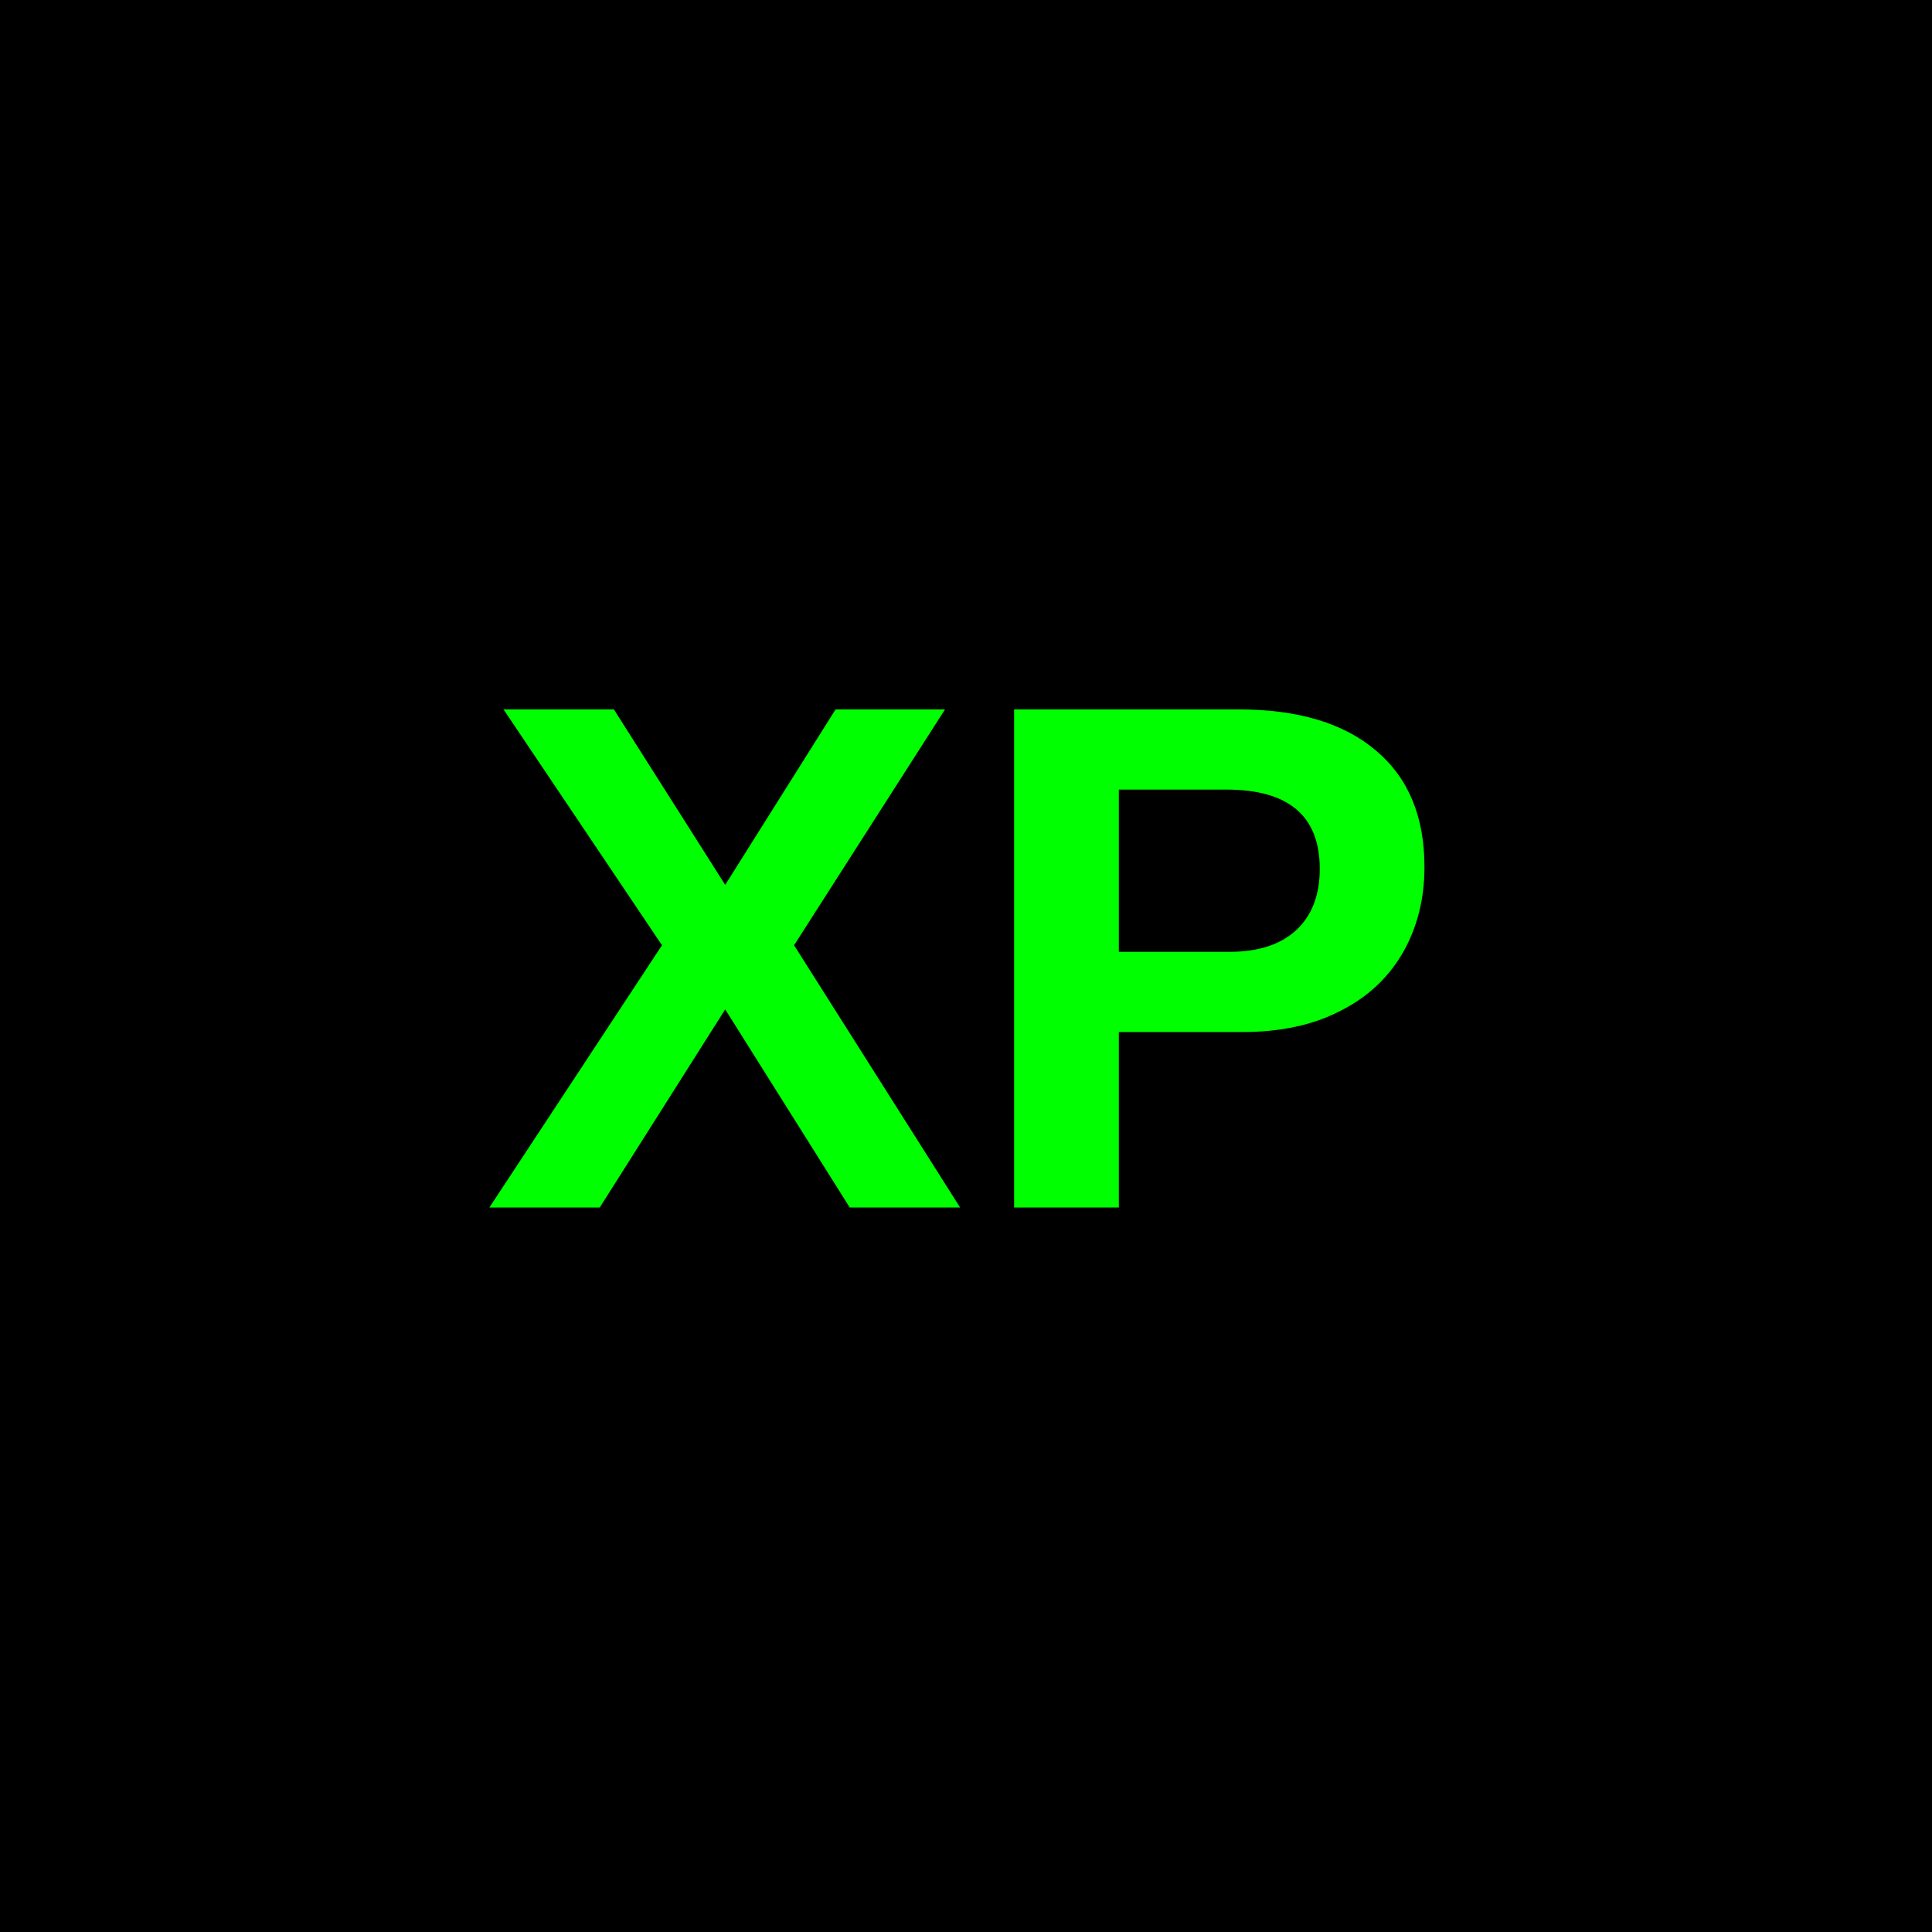
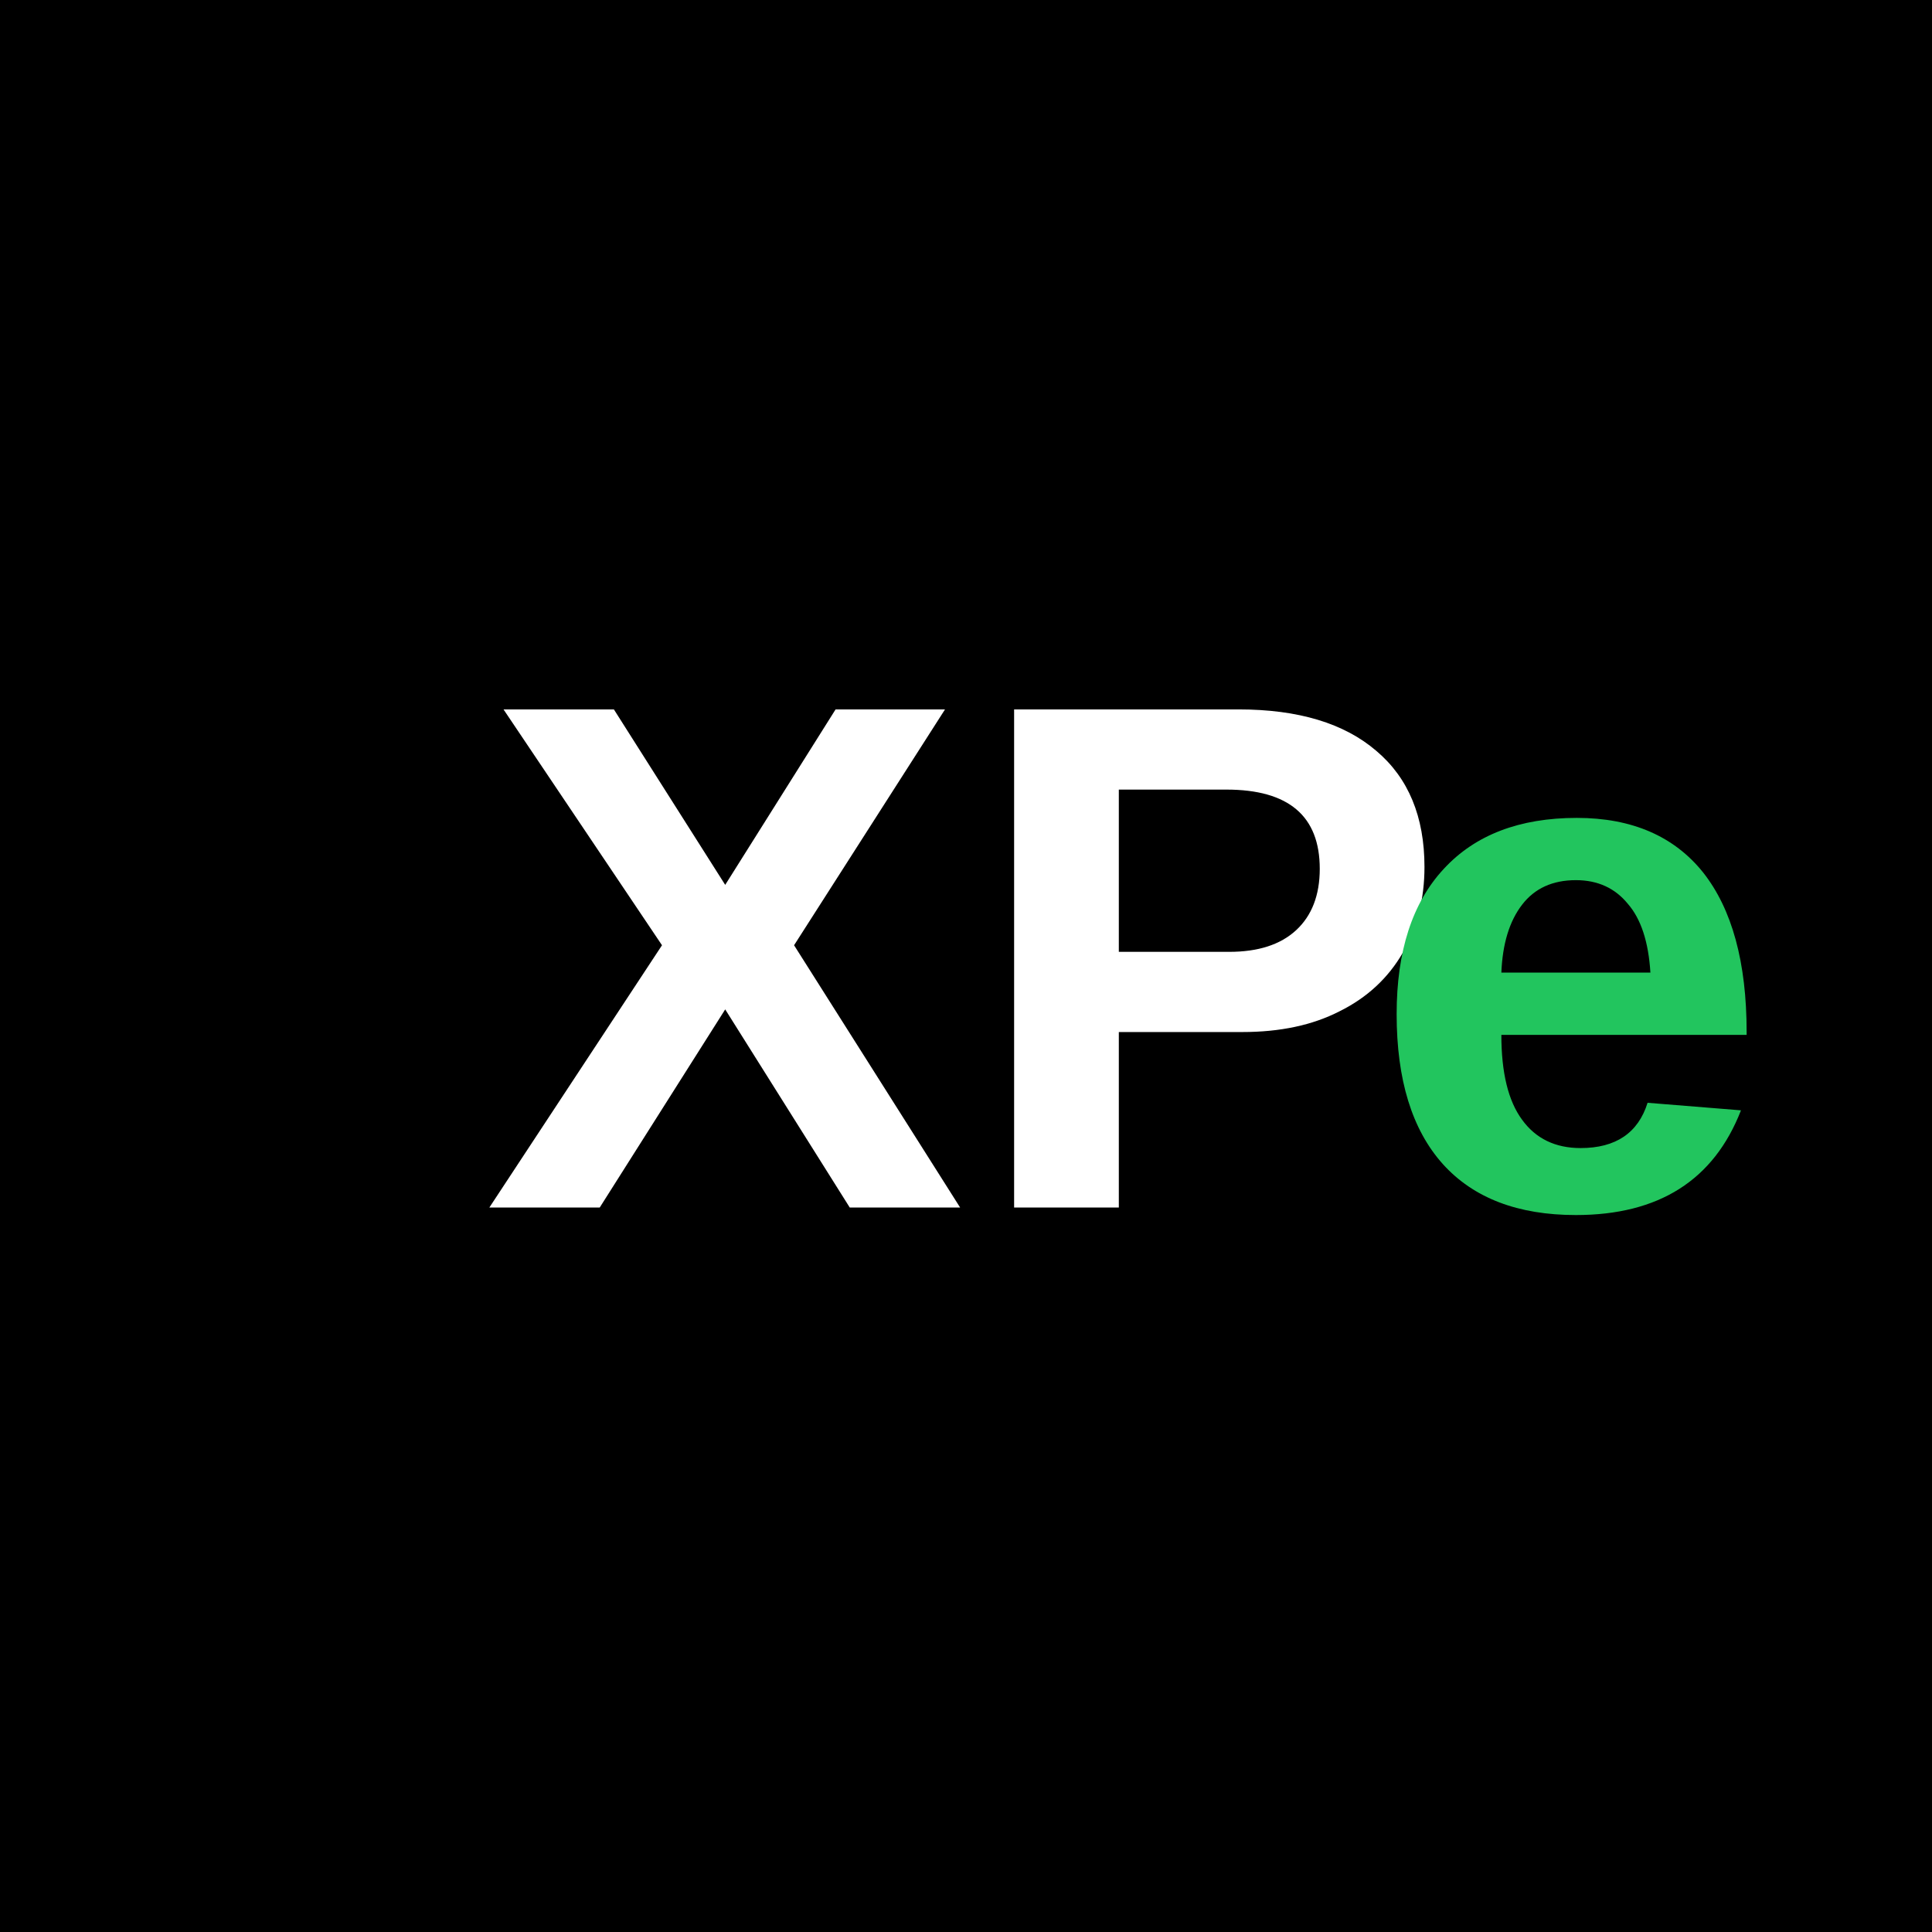
- <svg xmlns="http://www.w3.org/2000/svg" width="32" height="32" viewBox="0 0 32 32">
+ <svg xmlns="http://www.w3.org/2000/svg" viewBox="0 0 32 32">
  <rect width="32" height="32" fill="#000000" />
-   <text x="16" y="20" font-family="Arial, sans-serif" font-size="12" font-weight="bold" text-anchor="middle" fill="#00ff00">XP</text>
+   <text x="16" y="20" font-family="Arial, sans-serif" font-size="12" font-weight="bold" text-anchor="middle" fill="#ffffff">XP</text>
+   <text x="26" y="20" font-family="Arial, sans-serif" font-size="12" font-weight="bold" text-anchor="middle" fill="#22c55e">e</text>
</svg>
